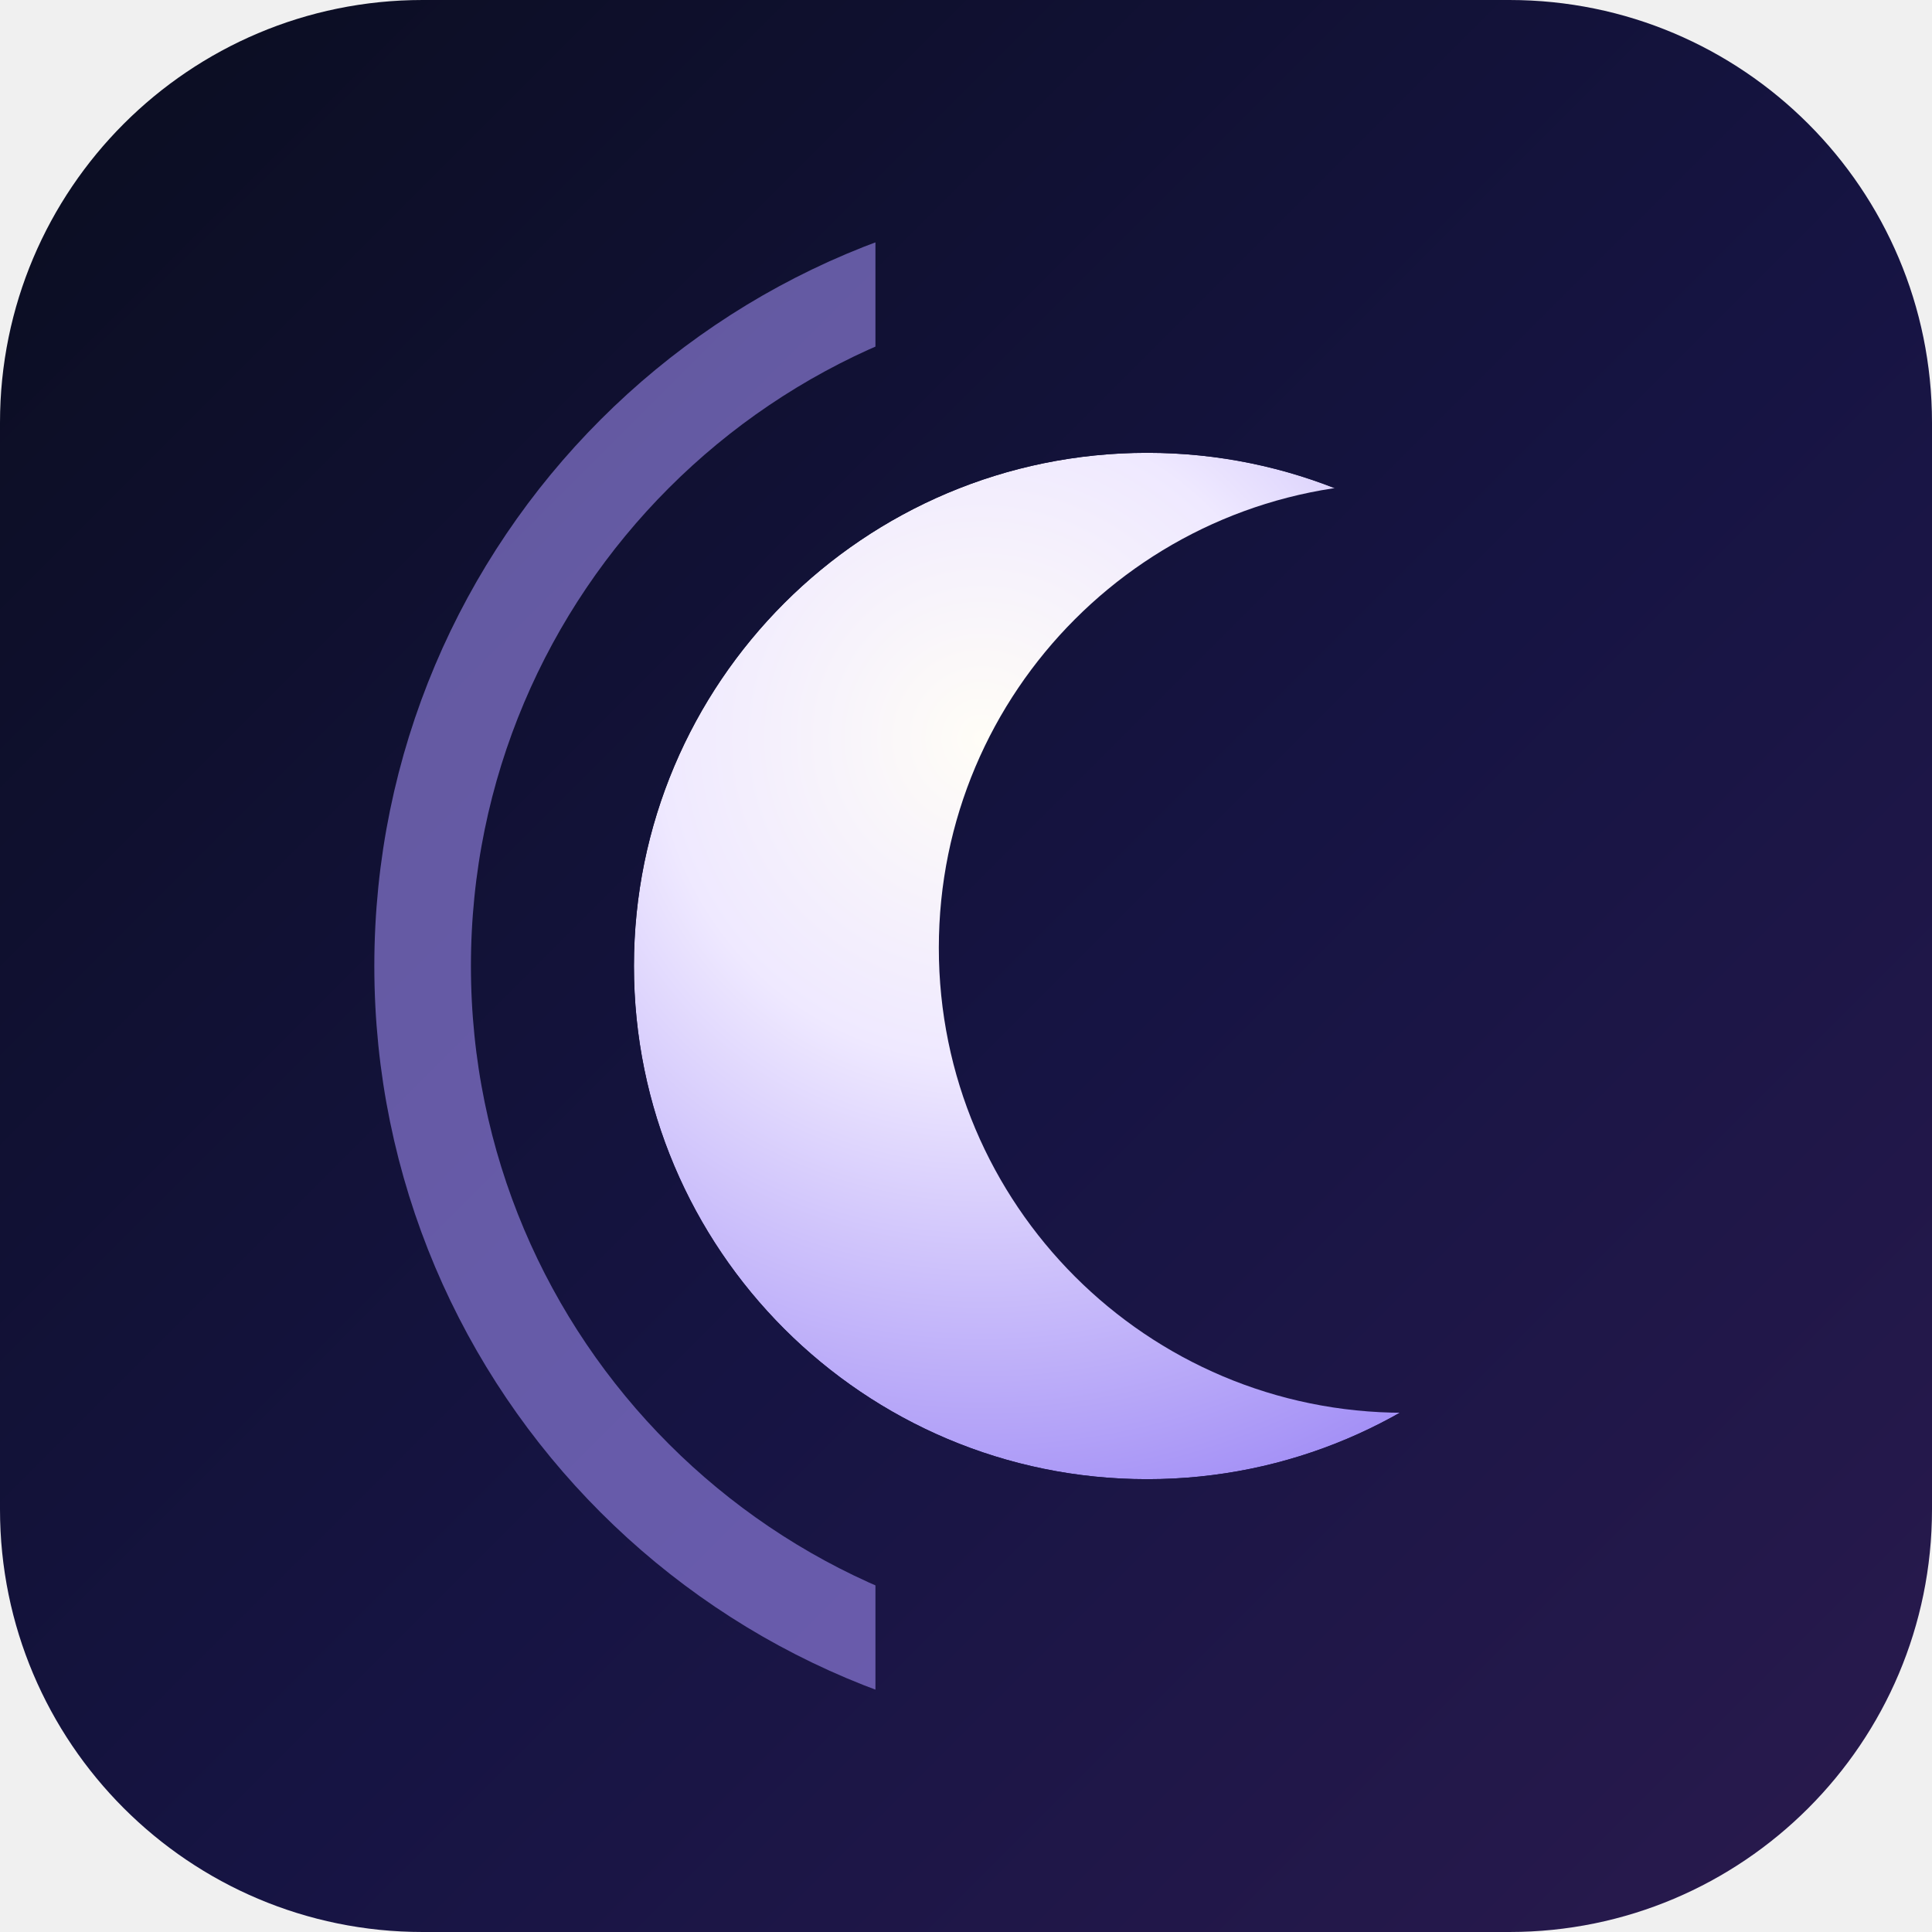
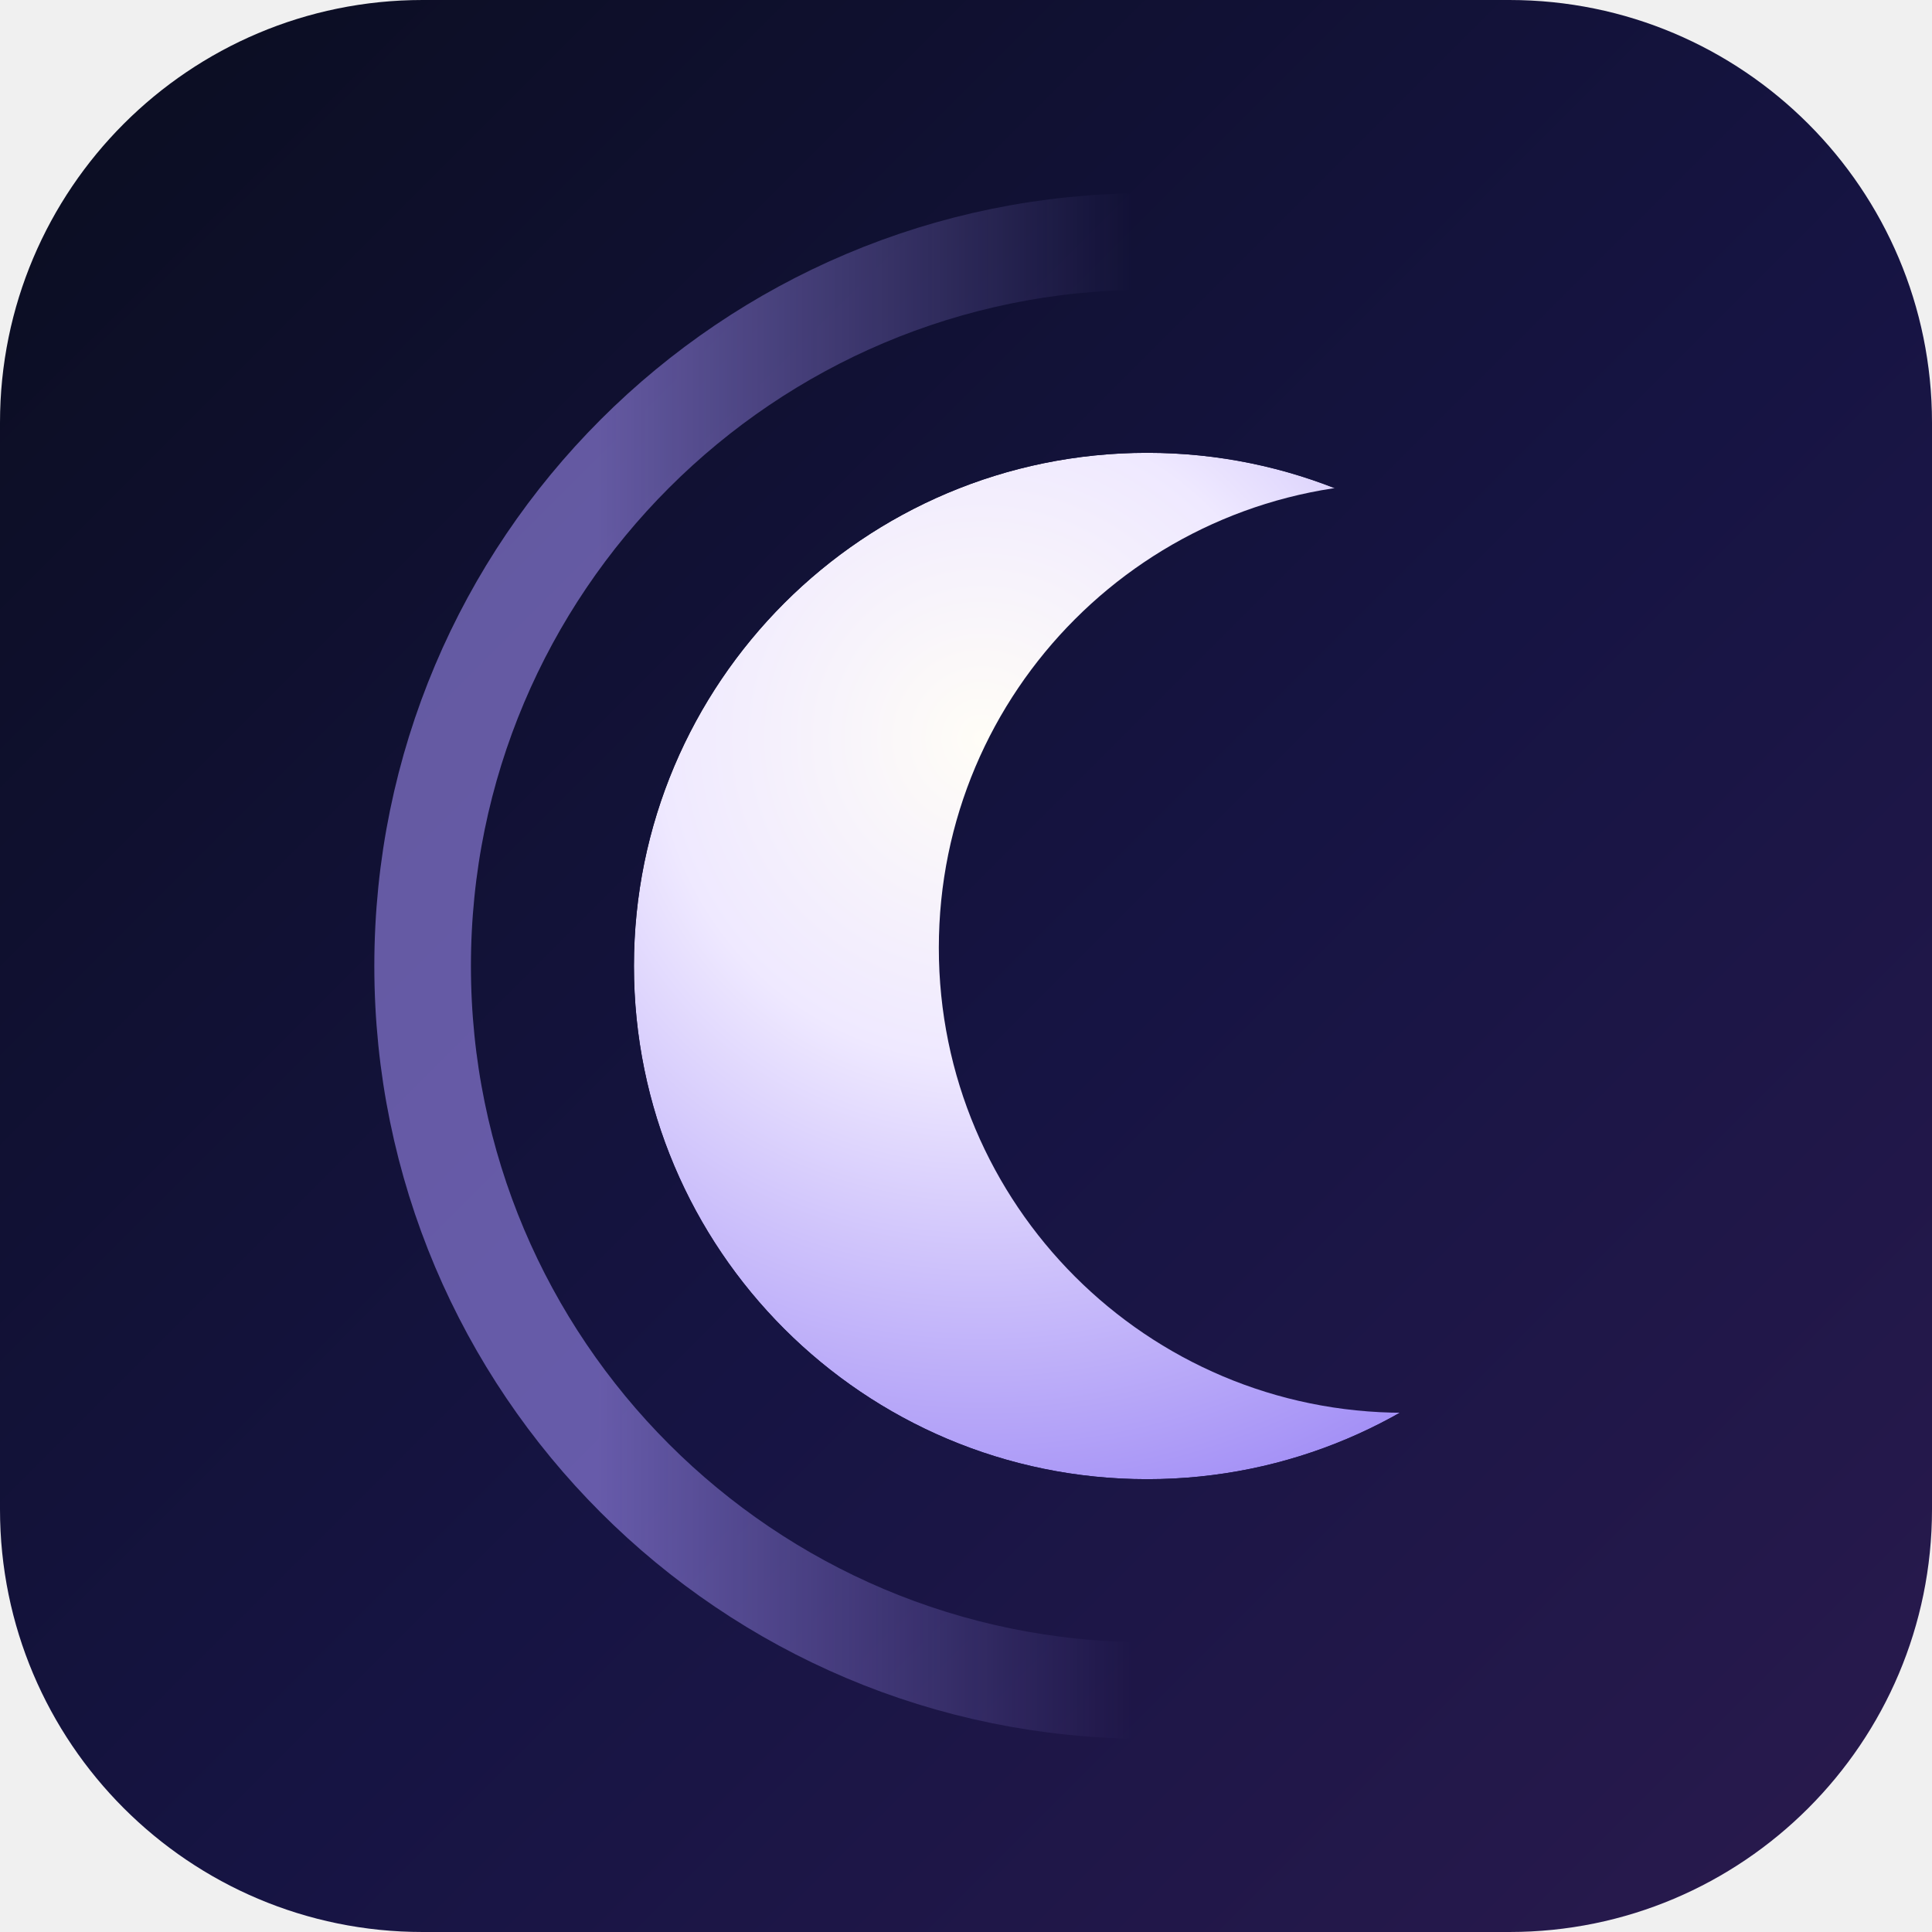
<svg xmlns="http://www.w3.org/2000/svg" viewBox="0 0 64 64" width="64" height="64">
  <defs>
    <linearGradient id="n" x1="0" y1="0" x2="1" y2="1">
      <stop offset="0%" stop-color="#0a0d1f" />
      <stop offset="55%" stop-color="#161443" />
      <stop offset="100%" stop-color="#2a1a4e" />
    </linearGradient>
    <radialGradient id="f" cx="34%" cy="28%" r="82%">
      <stop offset="0%" stop-color="#fffdf7" />
      <stop offset="38%" stop-color="#efe9ff" />
      <stop offset="100%" stop-color="#9b86f5" />
    </radialGradient>
    <mask id="c">
      <rect width="64" height="64" fill="black" />
      <circle cx="38" cy="32" r="17" fill="white" />
      <circle cx="46.5" cy="31.4" r="15.4" fill="black" />
    </mask>
-     <clipPath id="lc">
-       <rect x="8" y="6" width="21" height="52" />
-     </clipPath>
+     <linearGradient id="tp" gradientUnits="userSpaceOnUse" x1="7" y1="0" x2="37.5" y2="0">
+       <stop offset="0%" stop-color="#fff" stop-opacity="1" />
+       <stop offset="42%" stop-color="#fff" stop-opacity="1" />
+       <stop offset="100%" stop-color="#fff" stop-opacity="0" />
+     </linearGradient>
+     <mask id="lc">
+       <rect width="64" height="64" fill="url(#tp)" />
+     </mask>
  </defs>
  <rect width="64" height="64" rx="14" fill="url(#n)" />
-   <g clip-path="url(#lc)" fill="none" stroke="#a996ff" stroke-linecap="round">
+   <g mask="url(#lc)" fill="none" stroke="#a996ff">
    <circle cx="38" cy="32" r="24" stroke-width="3.2" opacity=".55" />
  </g>
  <g mask="url(#c)">
    <circle cx="38" cy="32" r="17" fill="url(#f)" />
  </g>
</svg>
